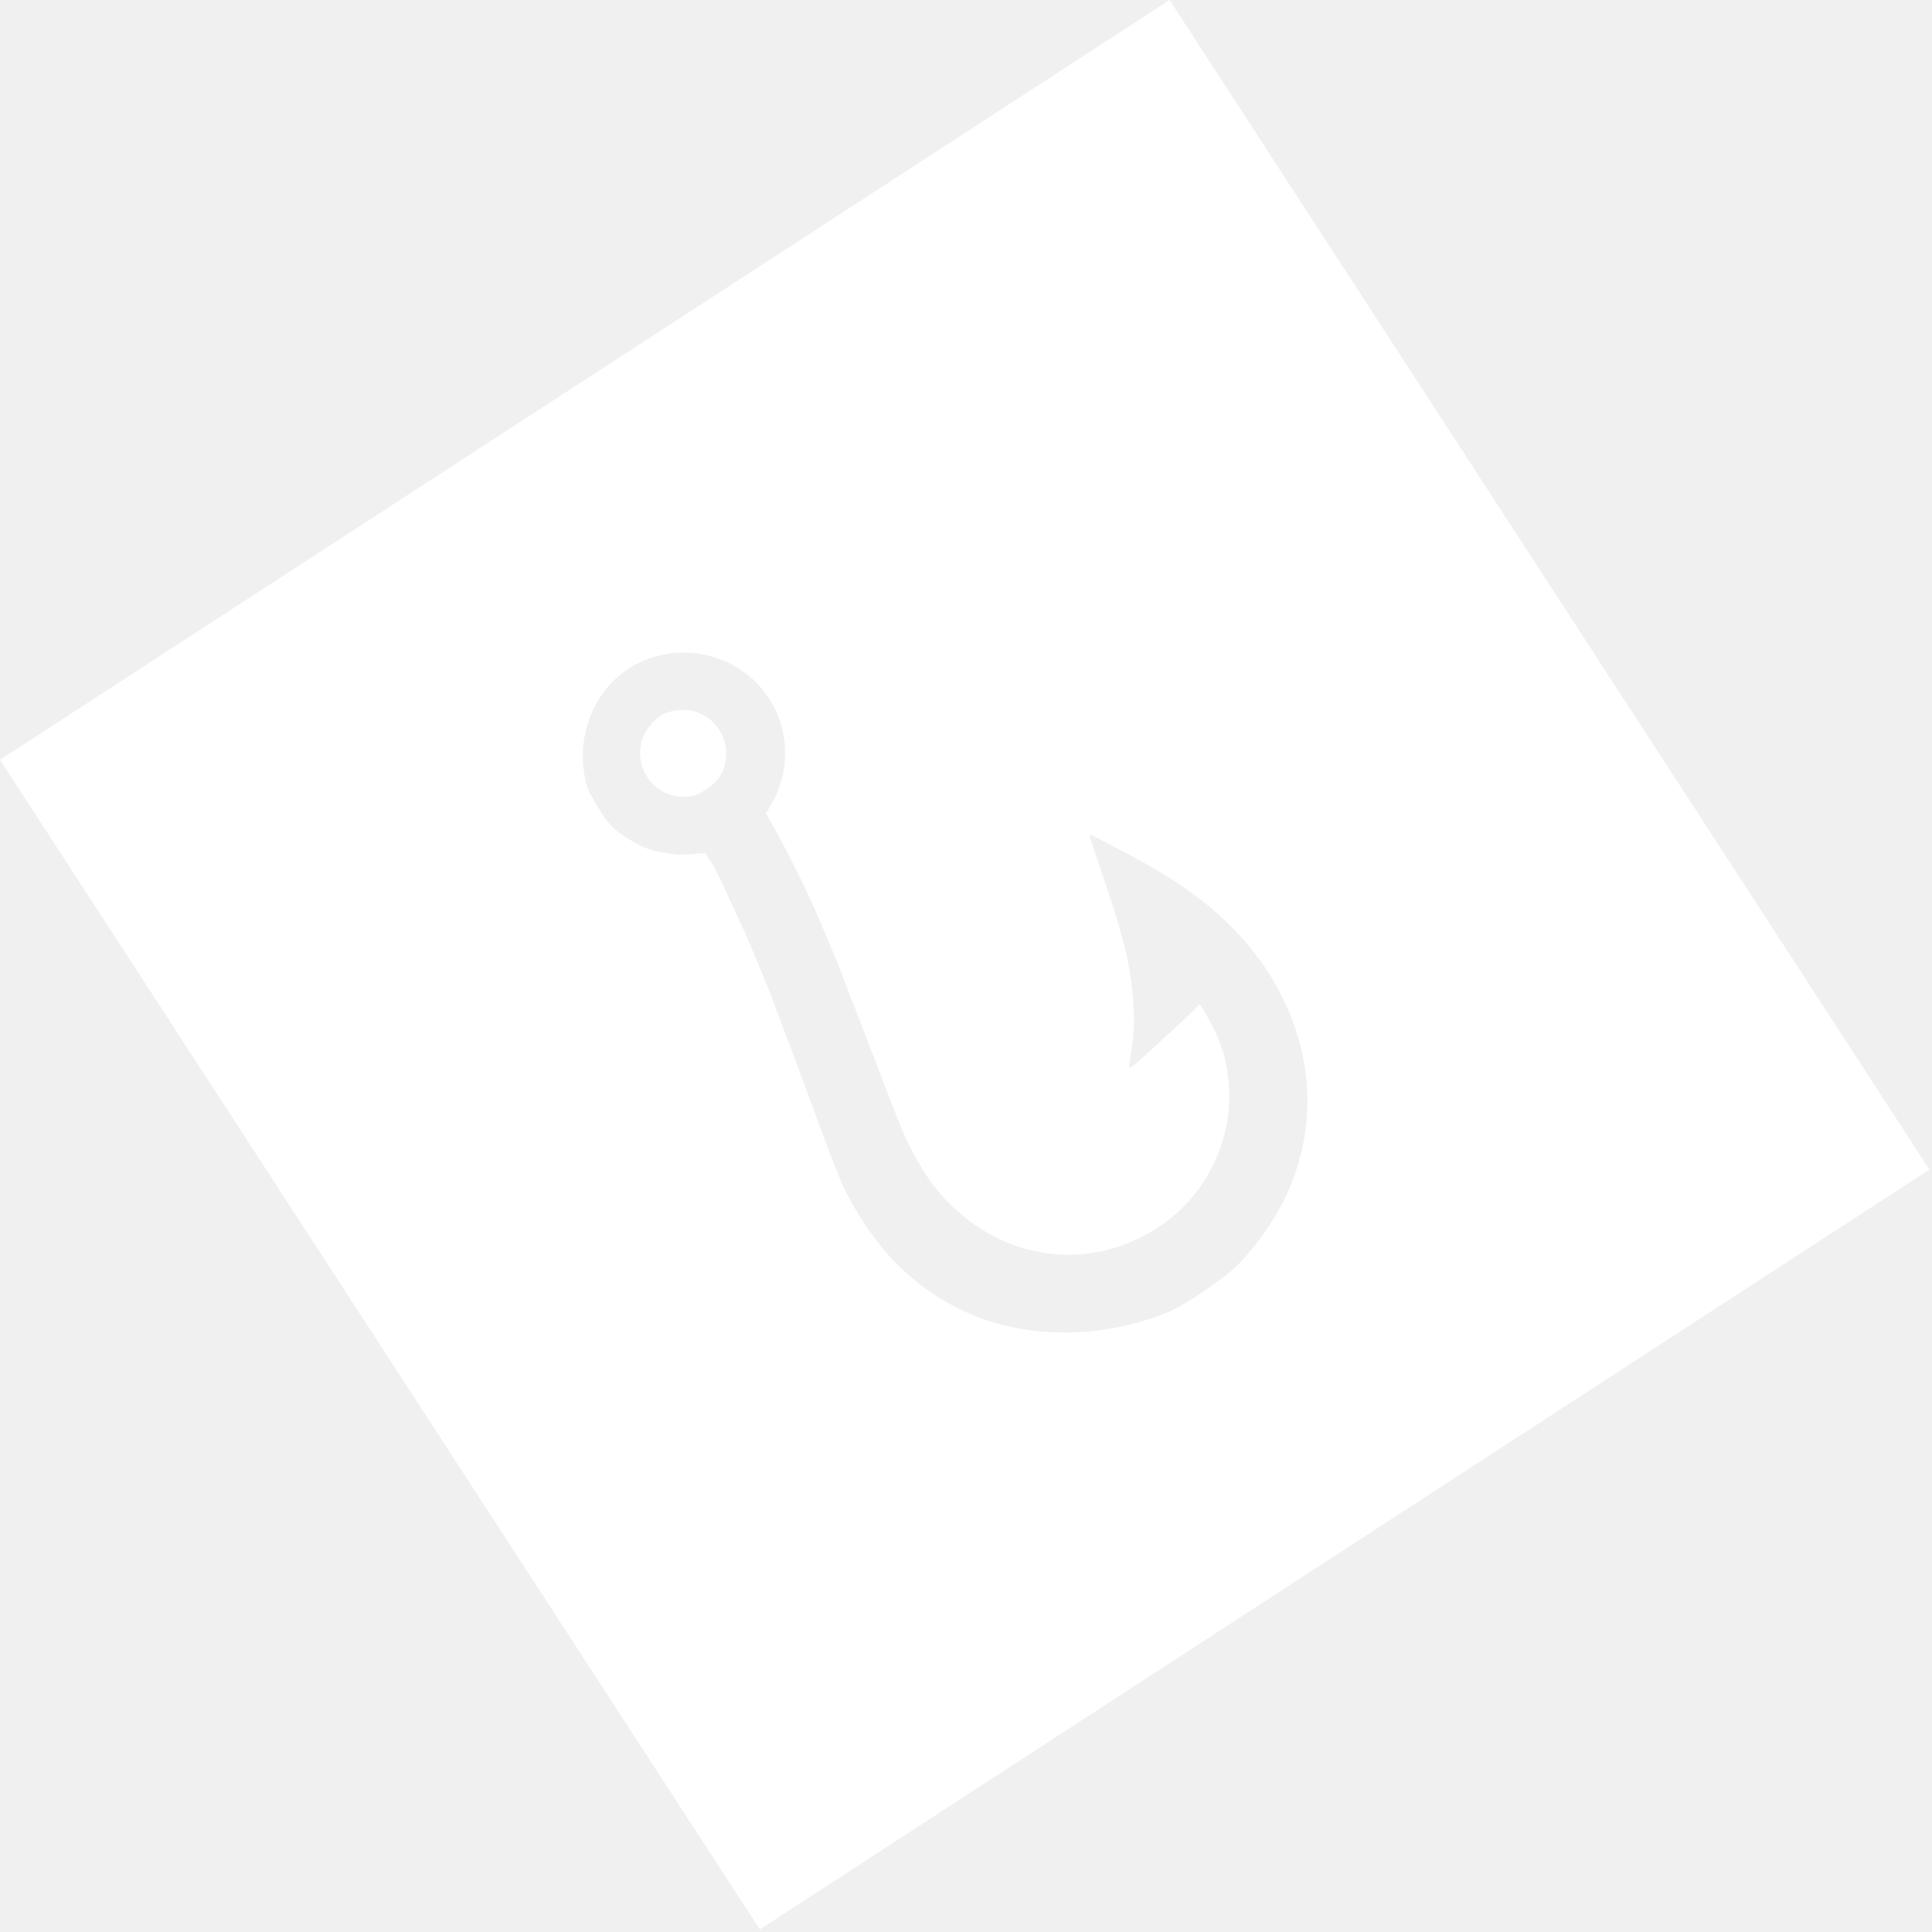
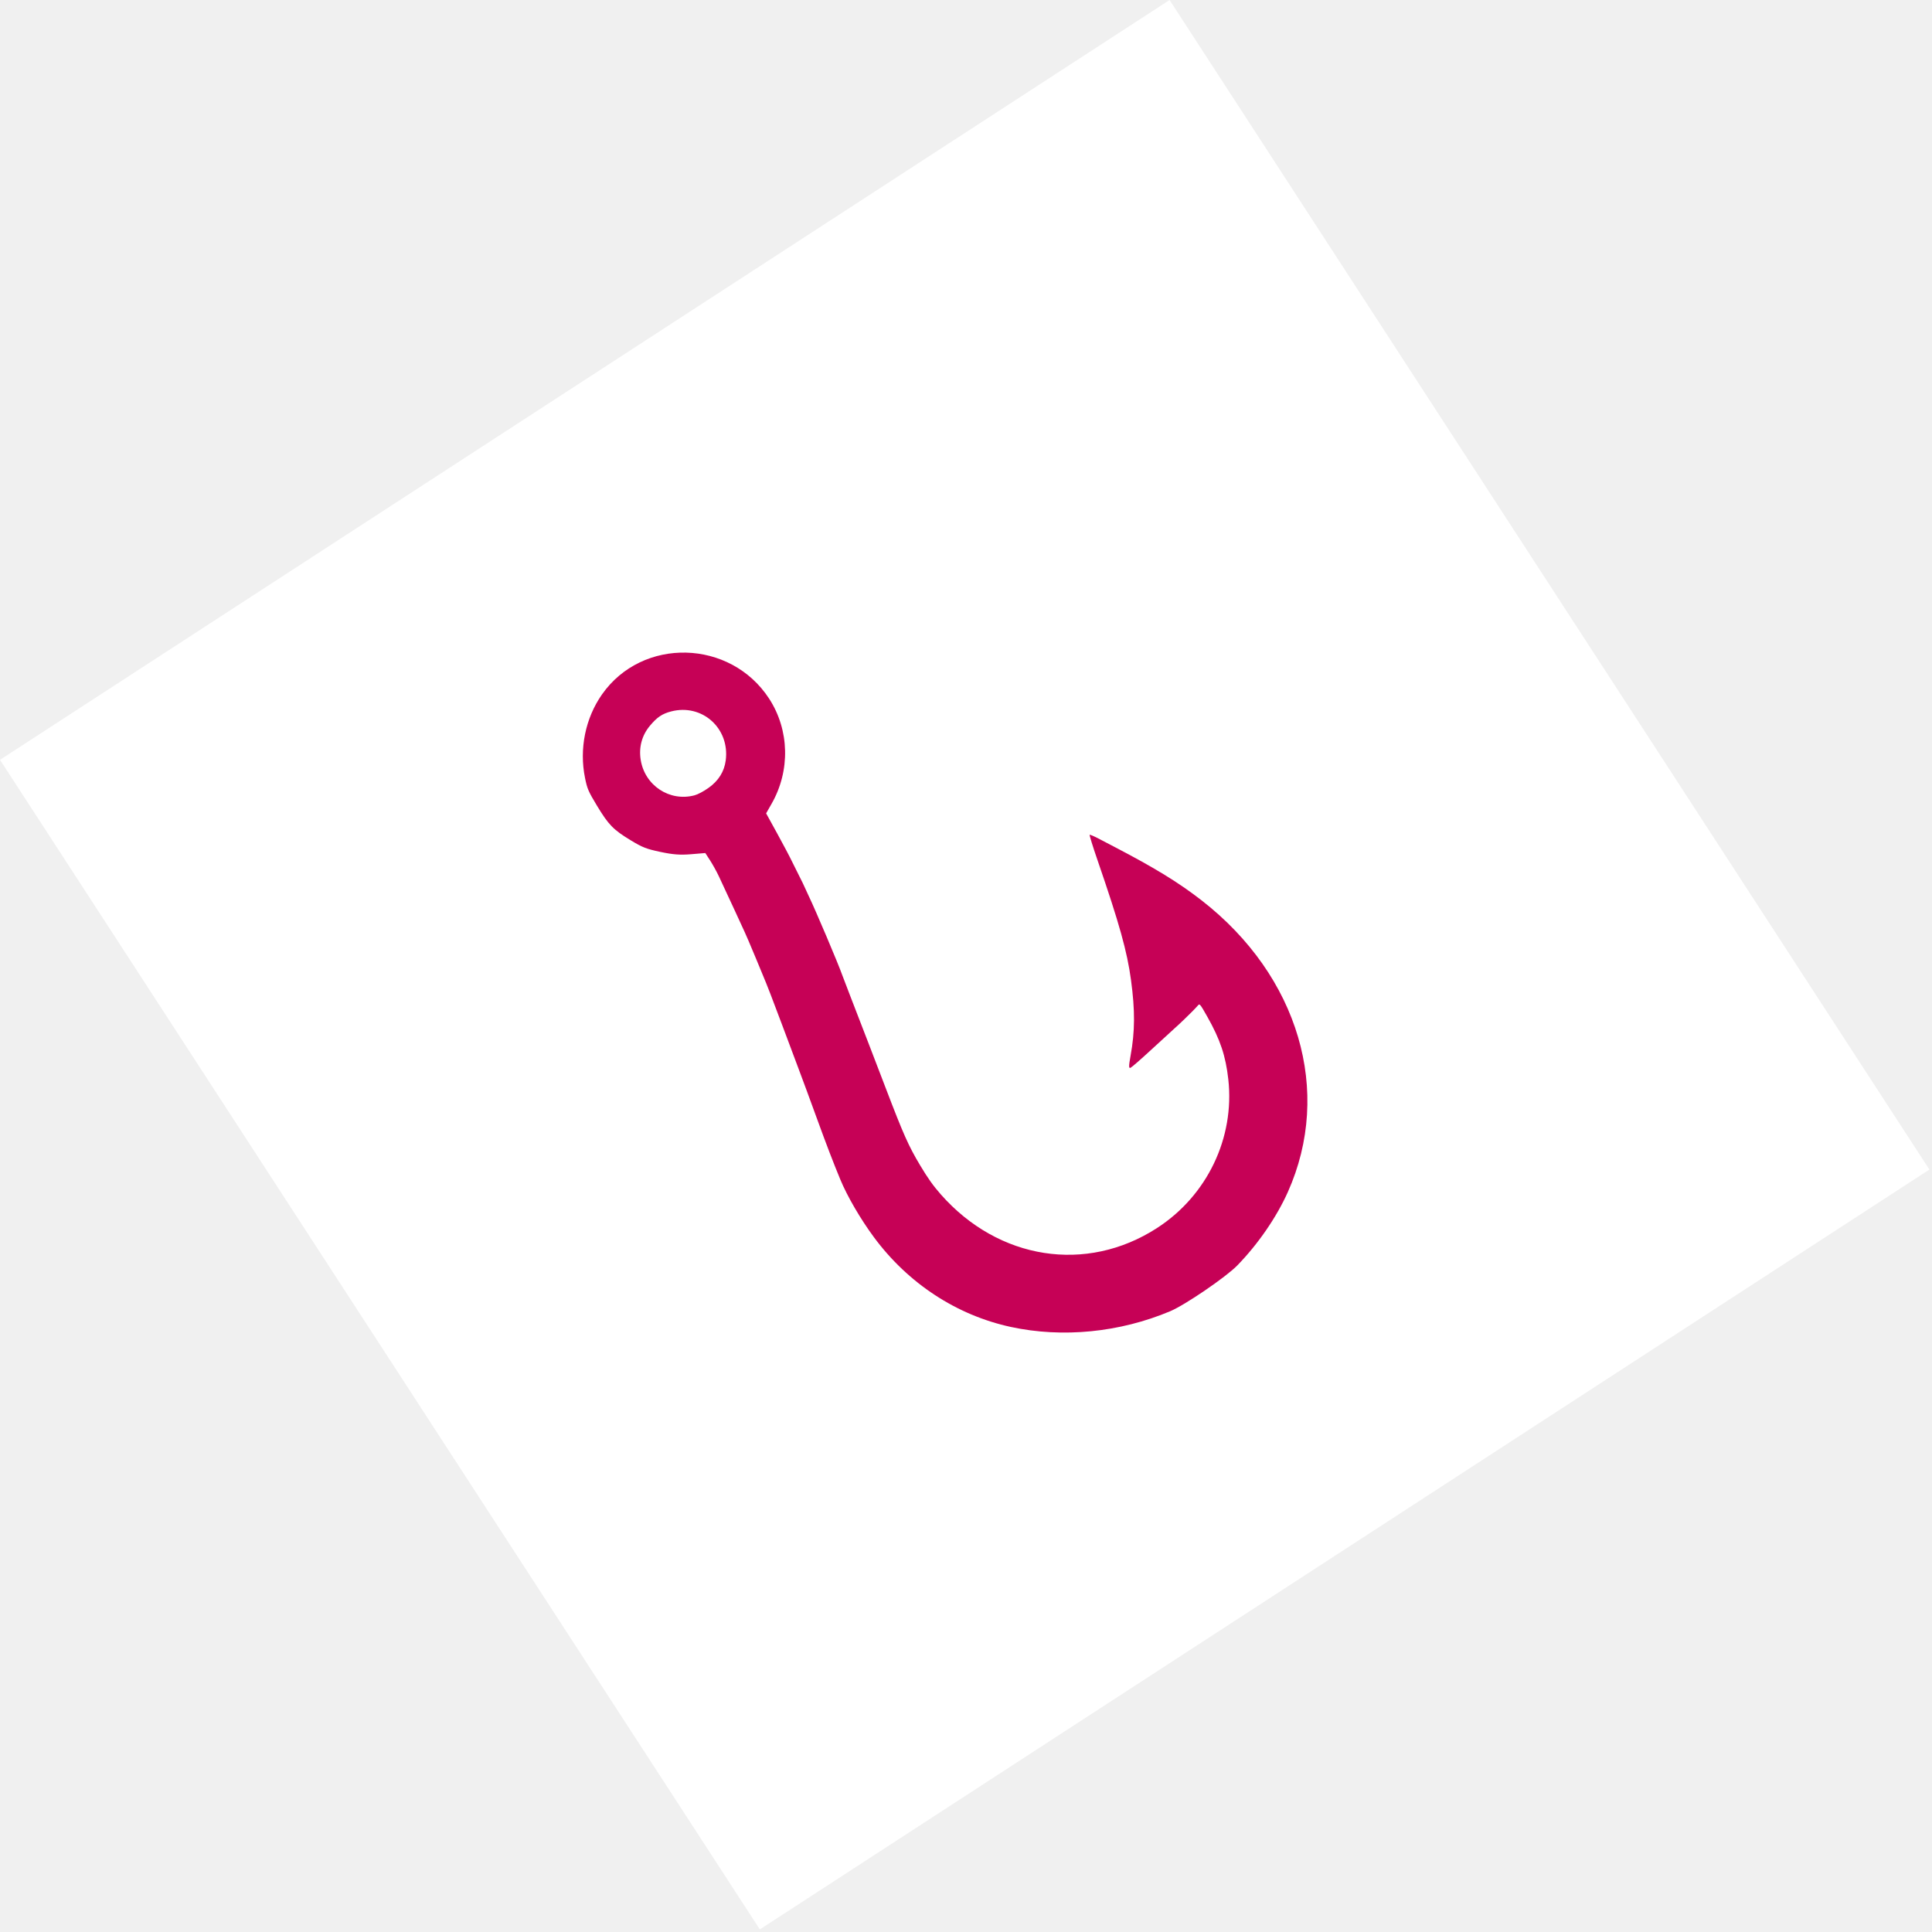
<svg xmlns="http://www.w3.org/2000/svg" width="90" height="90" viewBox="0 0 90 90" fill="none">
-   <path d="M17.698 62.637L0 35.396L27.242 17.698L54.483 -5.31985e-06L72.181 27.242L89.879 54.483L62.637 72.181L35.396 89.879L17.698 62.637ZM57.636 58.951C58.601 57.961 59.467 56.704 59.992 55.531C62.086 50.85 60.501 45.472 55.99 41.954C54.916 41.117 53.807 40.436 51.892 39.439C51.696 39.337 51.37 39.167 51.166 39.06C50.962 38.953 50.779 38.876 50.761 38.888C50.742 38.9 50.906 39.432 51.126 40.069C52.145 43.026 52.507 44.324 52.687 45.657C52.879 47.078 52.873 48.051 52.665 49.189C52.579 49.66 52.579 49.78 52.663 49.743C52.721 49.717 53.151 49.343 53.617 48.912C54.083 48.481 54.54 48.062 54.633 47.981C54.726 47.9 54.854 47.783 54.918 47.721C54.982 47.659 55.098 47.549 55.175 47.477C55.379 47.286 55.715 46.945 55.808 46.834C55.885 46.742 55.905 46.767 56.244 47.367C56.844 48.43 57.097 49.186 57.219 50.279C57.523 53.01 56.231 55.703 53.89 57.212C50.606 59.33 46.517 58.692 43.828 55.641C43.464 55.227 43.226 54.892 42.857 54.275C42.319 53.373 42.086 52.848 41.263 50.695C40.726 49.292 40.301 48.187 39.608 46.398C39.428 45.933 39.261 45.496 39.237 45.428C39.054 44.904 37.984 42.38 37.665 41.721C37.596 41.578 37.512 41.395 37.477 41.313C37.443 41.231 37.343 41.024 37.254 40.853C37.165 40.682 37.005 40.36 36.898 40.138C36.792 39.916 36.476 39.319 36.197 38.812L35.689 37.889L35.942 37.445C36.822 35.906 36.779 34.009 35.831 32.549C34.026 29.771 29.92 29.667 28.041 32.352C27.267 33.458 26.977 34.89 27.253 36.242C27.356 36.748 27.406 36.862 27.806 37.527C28.349 38.426 28.569 38.652 29.385 39.147C29.927 39.476 30.113 39.548 30.771 39.687C31.351 39.81 31.688 39.835 32.193 39.793L32.856 39.738L33.08 40.084C33.203 40.275 33.383 40.6 33.481 40.808C33.877 41.654 34.633 43.287 34.693 43.425C34.728 43.506 34.804 43.678 34.861 43.807C34.919 43.936 35.076 44.311 35.211 44.639C35.346 44.968 35.491 45.319 35.534 45.419C35.72 45.856 35.999 46.577 36.434 47.742C36.69 48.428 37.039 49.359 37.209 49.81C37.38 50.261 37.755 51.278 38.042 52.069C38.489 53.299 38.818 54.157 39.145 54.946C39.471 55.733 40.088 56.792 40.712 57.636C42.304 59.787 44.562 61.267 47.087 61.814C49.496 62.335 52.166 62.072 54.517 61.08C55.211 60.787 57.107 59.493 57.636 58.951ZM32.353 37.049C31.192 37.358 30.032 36.59 29.845 35.389C29.754 34.805 29.903 34.256 30.273 33.812C30.609 33.41 30.845 33.25 31.265 33.141C32.71 32.766 34.005 33.93 33.807 35.425C33.738 35.945 33.47 36.373 33.008 36.701C32.776 36.866 32.51 37.007 32.353 37.049Z" fill="white" />
+   <rect width="53.421" height="53.421" transform="translate(8.14893 37.2943) rotate(-33.0101)" fill="#C60156" />
+   <path d="M17.698 62.637L0 35.396L27.242 17.698L54.483 2.51977e-05L72.181 27.242L89.879 54.483L62.637 72.181L35.396 89.879L17.698 62.637ZM57.636 58.951C58.601 57.961 59.467 56.704 59.992 55.531C62.086 50.85 60.501 45.472 55.99 41.954C54.916 41.117 53.807 40.436 51.892 39.439C51.696 39.337 51.37 39.167 51.166 39.06C50.962 38.953 50.779 38.876 50.761 38.888C50.742 38.9 50.906 39.432 51.126 40.069C52.145 43.026 52.507 44.324 52.687 45.657C52.879 47.078 52.873 48.051 52.665 49.189C52.579 49.66 52.579 49.78 52.663 49.743C52.721 49.717 53.151 49.343 53.617 48.912C54.083 48.481 54.54 48.062 54.633 47.981C54.726 47.9 54.854 47.783 54.918 47.721C54.982 47.659 55.098 47.549 55.175 47.477C55.379 47.286 55.715 46.945 55.808 46.834C55.885 46.742 55.905 46.767 56.244 47.367C56.844 48.43 57.097 49.186 57.219 50.279C57.523 53.01 56.231 55.703 53.89 57.212C50.606 59.33 46.517 58.692 43.828 55.641C43.464 55.227 43.226 54.892 42.857 54.275C42.319 53.373 42.086 52.848 41.263 50.695C40.726 49.292 40.301 48.187 39.608 46.398C39.428 45.933 39.261 45.496 39.237 45.428C39.054 44.904 37.984 42.38 37.665 41.721C37.596 41.578 37.512 41.395 37.477 41.313C37.443 41.231 37.343 41.025 37.254 40.853C37.165 40.682 37.005 40.36 36.898 40.138C36.792 39.916 36.476 39.319 36.197 38.812L35.689 37.889L35.942 37.445C36.822 35.906 36.779 34.009 35.831 32.549C34.026 29.771 29.92 29.667 28.041 32.352C27.267 33.458 26.977 34.89 27.253 36.242C27.356 36.748 27.406 36.862 27.806 37.527C28.349 38.426 28.569 38.652 29.385 39.147C29.927 39.476 30.113 39.548 30.771 39.687C31.351 39.81 31.688 39.835 32.193 39.793L32.856 39.738L33.08 40.084C33.203 40.275 33.383 40.6 33.481 40.808C33.877 41.654 34.633 43.287 34.693 43.425C34.728 43.506 34.804 43.678 34.861 43.807C34.919 43.936 35.076 44.311 35.211 44.639C35.346 44.968 35.491 45.319 35.534 45.419C35.72 45.856 35.999 46.577 36.434 47.742C36.69 48.428 37.039 49.359 37.209 49.81C37.38 50.261 37.755 51.278 38.042 52.069C38.489 53.299 38.818 54.157 39.145 54.946C39.471 55.734 40.088 56.792 40.712 57.636C42.304 59.787 44.562 61.267 47.087 61.814C49.496 62.335 52.166 62.072 54.517 61.08C55.211 60.787 57.107 59.493 57.636 58.951ZM32.353 37.049C31.192 37.358 30.032 36.59 29.845 35.389C29.754 34.805 29.903 34.256 30.273 33.812C30.609 33.41 30.845 33.25 31.265 33.141C32.71 32.766 34.005 33.93 33.807 35.426C33.738 35.945 33.47 36.373 33.008 36.701C32.776 36.866 32.51 37.007 32.353 37.049Z" fill="white" />
</svg>
